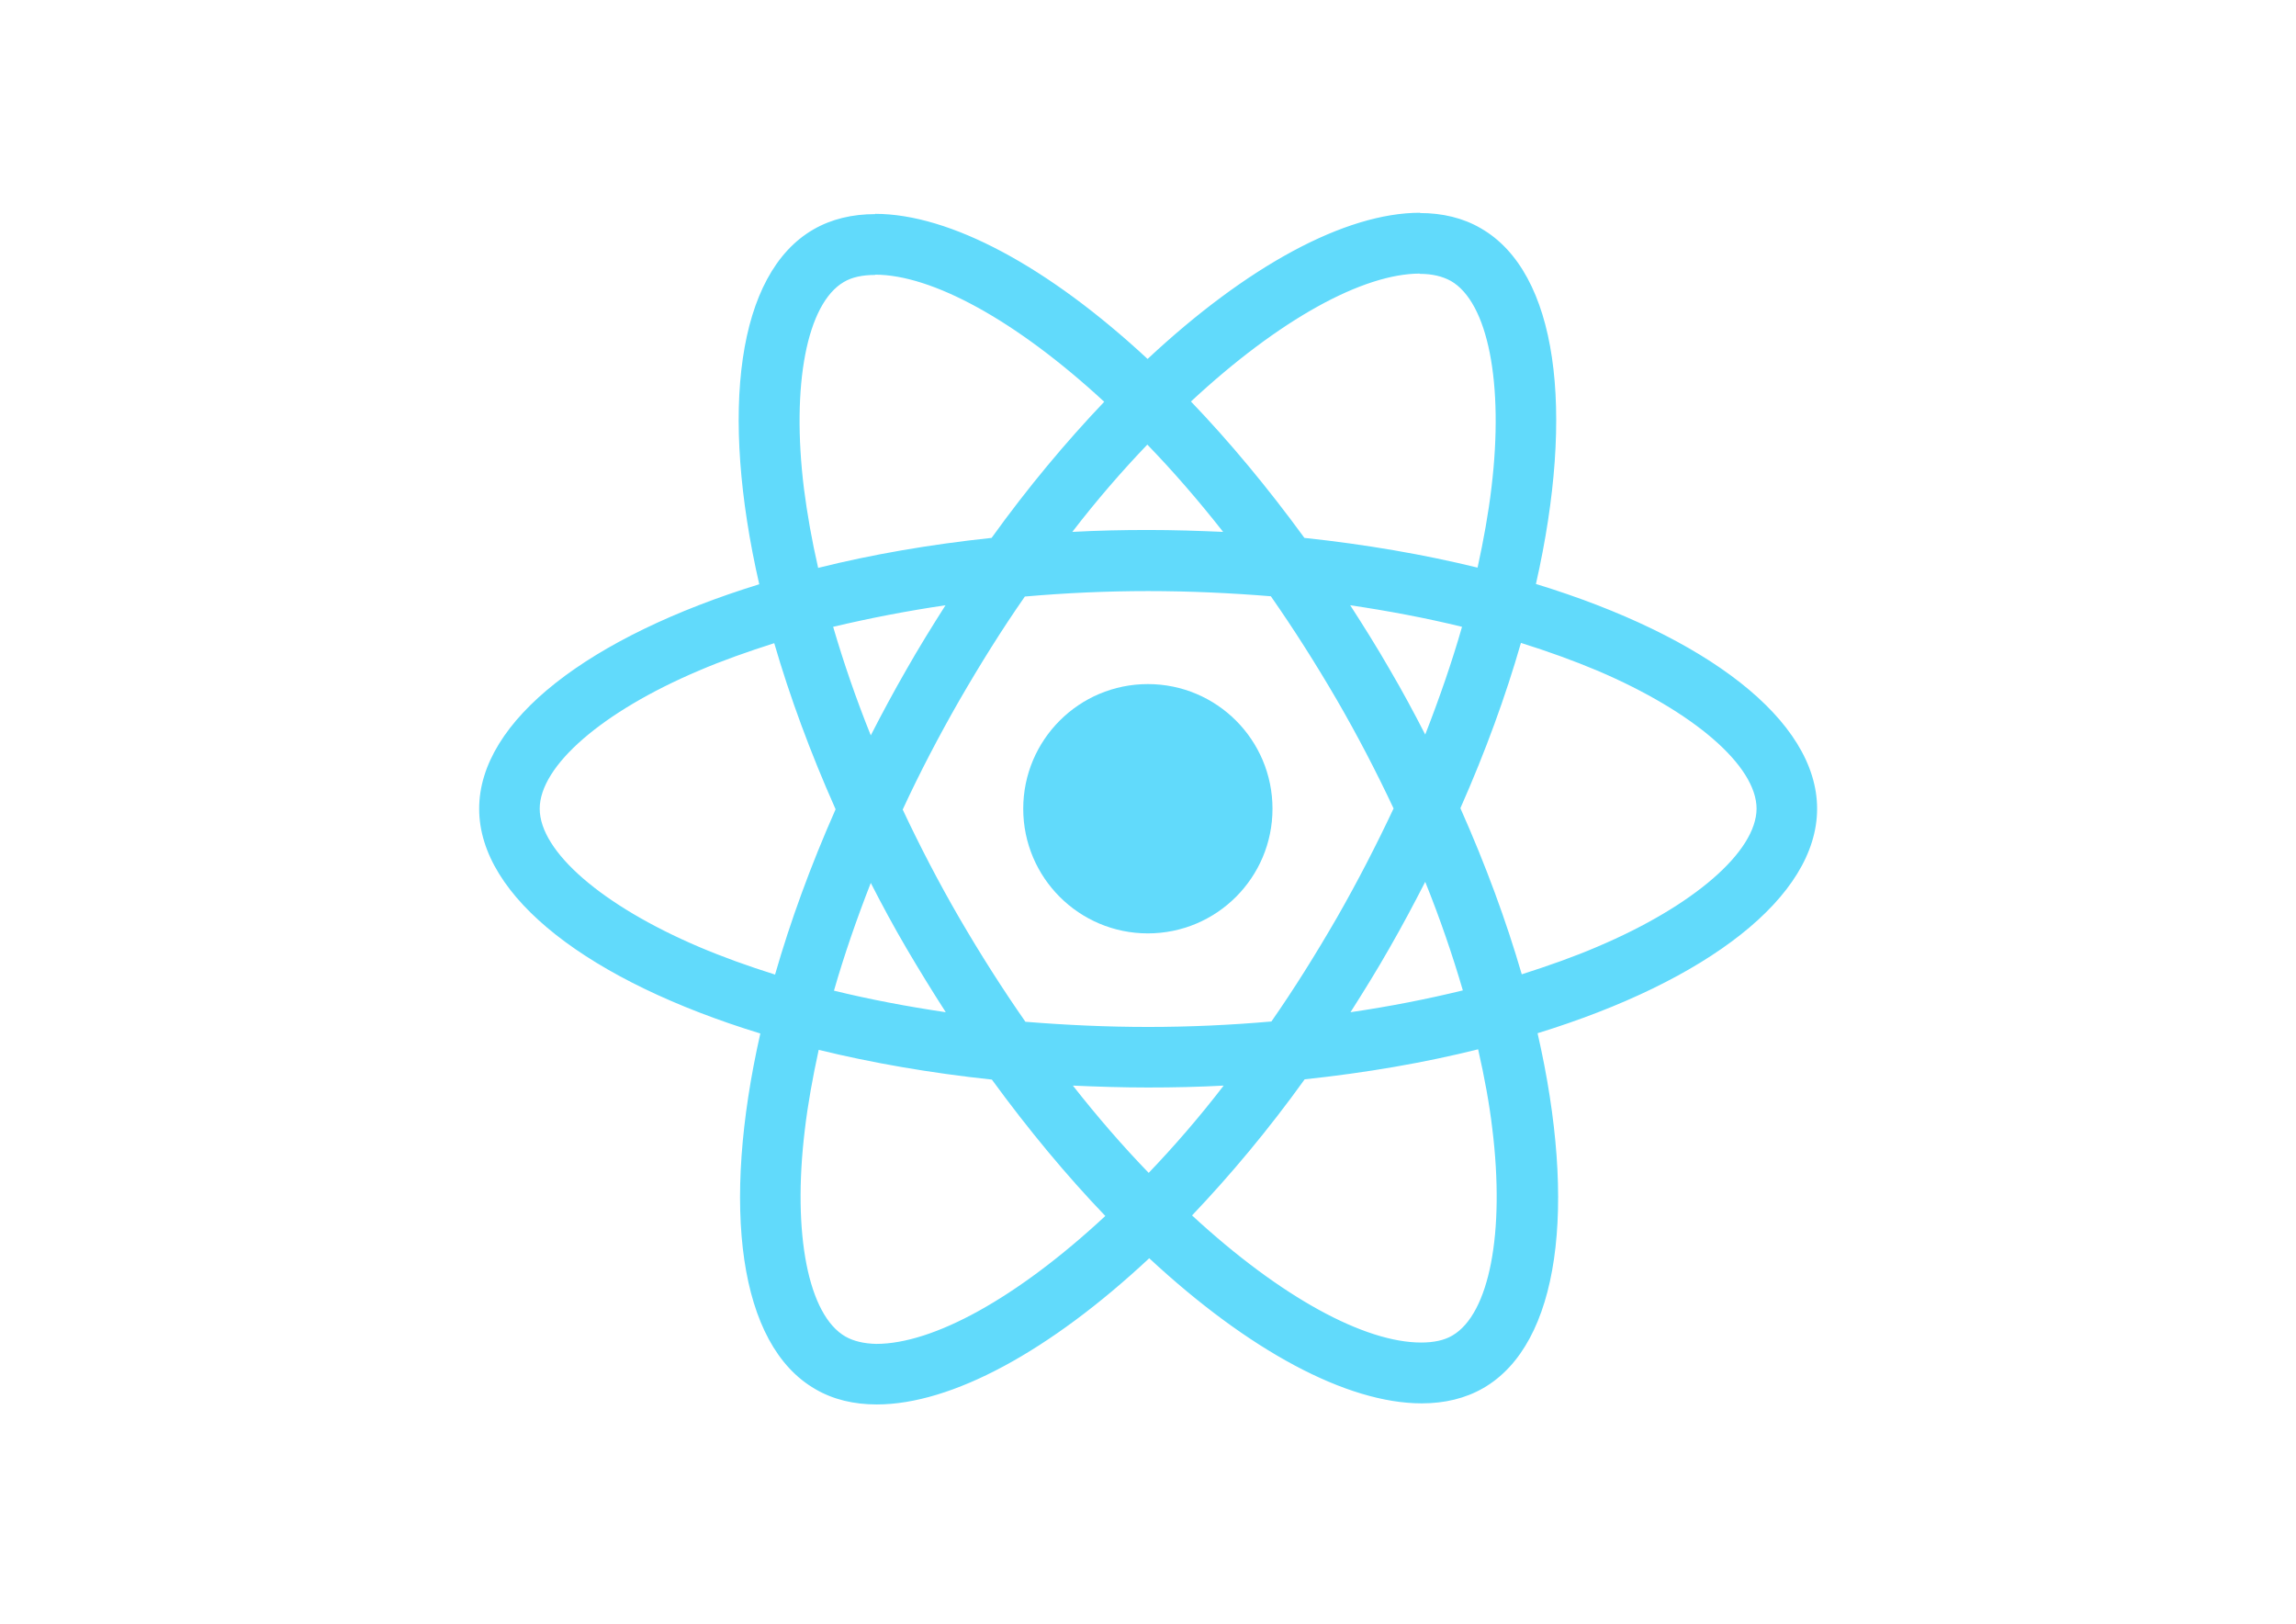
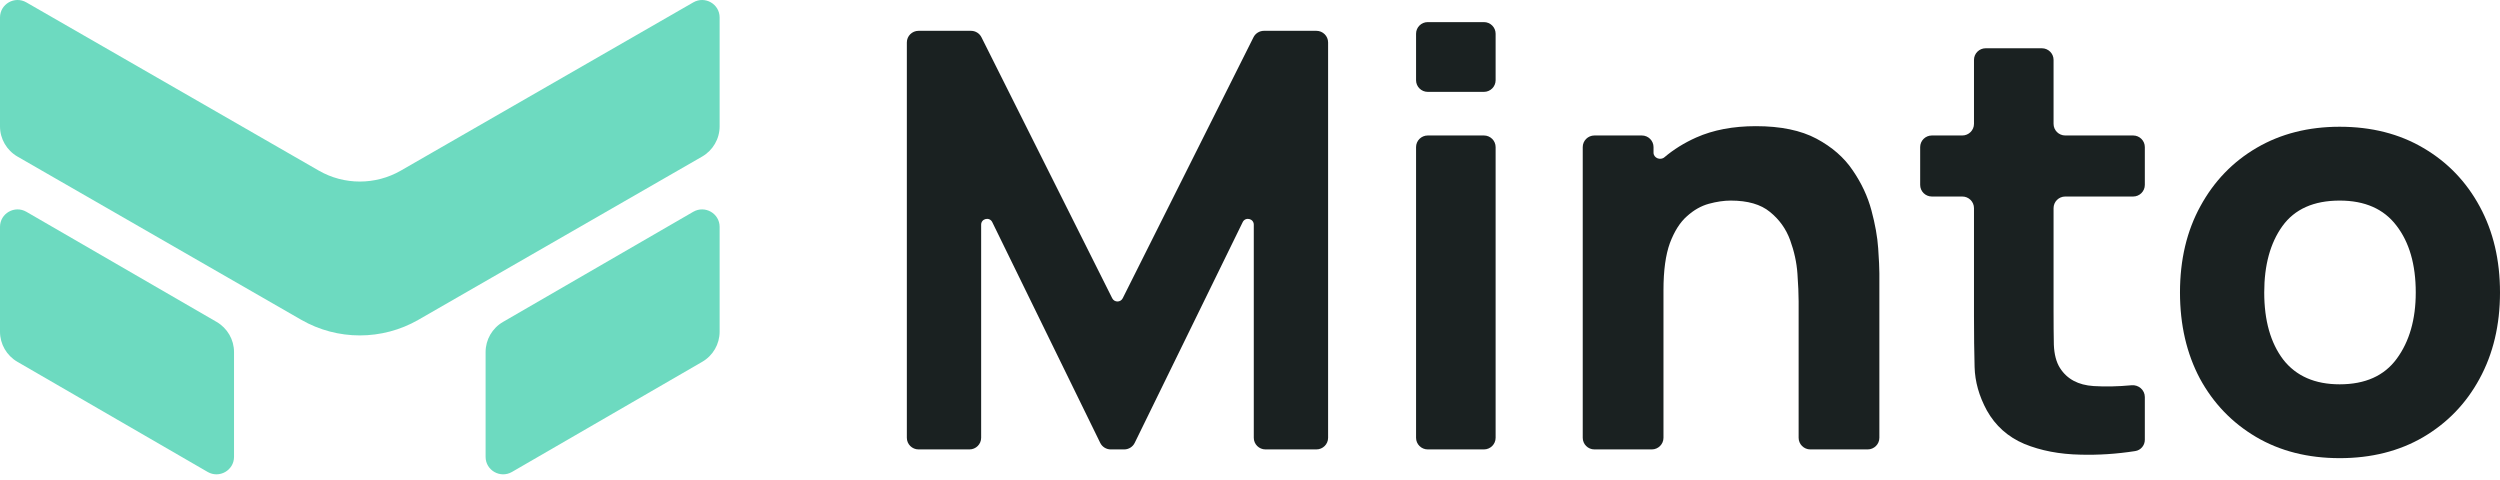
- <svg xmlns="http://www.w3.org/2000/svg" viewBox="0 0 841.9 595.3">
-   <g fill="#61DAFB">
-     <path d="M666.3 296.5c0-32.5-40.7-63.3-103.1-82.4 14.4-63.6 8-114.2-20.2-130.4-6.5-3.8-14.1-5.6-22.4-5.6v22.3c4.6 0 8.3.9 11.4 2.6 13.6 7.8 19.5 37.5 14.9 75.7-1.1 9.4-2.9 19.3-5.1 29.4-19.6-4.8-41-8.5-63.5-10.9-13.5-18.5-27.5-35.3-41.6-50 32.6-30.3 63.2-46.9 84-46.9V78c-27.5 0-63.5 19.6-99.9 53.6-36.4-33.8-72.4-53.2-99.9-53.2v22.3c20.7 0 51.4 16.5 84 46.6-14 14.7-28 31.4-41.3 49.9-22.6 2.4-44 6.1-63.6 11-2.3-10-4-19.7-5.2-29-4.7-38.2 1.1-67.9 14.6-75.8 3-1.8 6.9-2.6 11.5-2.6V78.5c-8.4 0-16 1.8-22.6 5.6-28.1 16.2-34.4 66.7-19.9 130.1-62.2 19.2-102.7 49.9-102.7 82.3 0 32.5 40.7 63.3 103.1 82.4-14.4 63.6-8 114.2 20.2 130.4 6.5 3.8 14.1 5.6 22.5 5.6 27.5 0 63.5-19.6 99.9-53.6 36.4 33.8 72.4 53.2 99.9 53.2 8.4 0 16-1.8 22.6-5.6 28.1-16.2 34.4-66.7 19.9-130.1 62-19.1 102.5-49.9 102.5-82.3zm-130.2-66.7c-3.7 12.9-8.3 26.2-13.5 39.5-4.1-8-8.4-16-13.1-24-4.6-8-9.5-15.8-14.4-23.4 14.2 2.1 27.9 4.7 41 7.9zm-45.8 106.5c-7.8 13.5-15.8 26.3-24.1 38.2-14.9 1.3-30 2-45.2 2-15.1 0-30.2-.7-45-1.9-8.3-11.9-16.4-24.6-24.2-38-7.6-13.1-14.5-26.4-20.8-39.8 6.2-13.4 13.2-26.8 20.7-39.9 7.8-13.5 15.8-26.3 24.1-38.2 14.9-1.3 30-2 45.2-2 15.1 0 30.2.7 45 1.9 8.3 11.9 16.4 24.6 24.2 38 7.6 13.1 14.5 26.4 20.8 39.8-6.3 13.4-13.2 26.8-20.7 39.9zm32.3-13c5.4 13.4 10 26.8 13.8 39.8-13.1 3.2-26.9 5.9-41.2 8 4.9-7.7 9.8-15.6 14.4-23.7 4.6-8 8.9-16.1 13-24.1zM421.2 430c-9.3-9.6-18.6-20.3-27.8-32 9 .4 18.2.7 27.5.7 9.4 0 18.7-.2 27.8-.7-9 11.7-18.3 22.4-27.5 32zm-74.4-58.9c-14.2-2.1-27.9-4.7-41-7.9 3.7-12.9 8.3-26.2 13.5-39.5 4.1 8 8.4 16 13.1 24 4.7 8 9.5 15.8 14.4 23.4zM420.7 163c9.3 9.6 18.6 20.3 27.8 32-9-.4-18.2-.7-27.5-.7-9.4 0-18.7.2-27.8.7 9-11.7 18.3-22.4 27.5-32zm-74 58.9c-4.9 7.7-9.8 15.6-14.4 23.7-4.6 8-8.9 16-13 24-5.4-13.4-10-26.8-13.8-39.8 13.1-3.1 26.9-5.8 41.2-7.9zm-90.5 125.2c-35.4-15.1-58.3-34.9-58.3-50.6 0-15.7 22.9-35.6 58.3-50.6 8.6-3.7 18-7 27.7-10.1 5.7 19.6 13.2 40 22.5 60.9-9.2 20.8-16.6 41.1-22.2 60.6-9.9-3.1-19.3-6.5-28-10.2zM310 490c-13.6-7.8-19.5-37.5-14.9-75.7 1.1-9.4 2.9-19.3 5.1-29.4 19.6 4.8 41 8.5 63.5 10.9 13.5 18.5 27.5 35.3 41.6 50-32.6 30.3-63.2 46.9-84 46.9-4.5-.1-8.3-1-11.3-2.7zm237.2-76.2c4.7 38.2-1.1 67.9-14.6 75.8-3 1.8-6.9 2.6-11.5 2.6-20.7 0-51.4-16.5-84-46.6 14-14.7 28-31.4 41.3-49.9 22.6-2.4 44-6.1 63.6-11 2.3 10.1 4.1 19.8 5.2 29.1zm38.5-66.7c-8.6 3.7-18 7-27.7 10.1-5.7-19.6-13.2-40-22.5-60.9 9.2-20.8 16.6-41.1 22.2-60.6 9.9 3.1 19.3 6.5 28.1 10.2 35.4 15.1 58.3 34.9 58.3 50.6-.1 15.7-23 35.6-58.4 50.6zM320.8 78.4z" />
-     <circle cx="420.9" cy="296.5" r="45.7" />
-     <path d="M520.5 78.1z" />
-   </g>
+ <svg xmlns="http://www.w3.org/2000/svg" width="146" height="28" viewBox="0 0 146 28" fill="none">
+   <path d="M1.539 0.139C0.855 -0.255 0 0.235 0 1.02V7.381C0 8.108 0.39 8.78 1.023 9.145L17.59 18.675C19.707 19.893 22.319 19.893 24.437 18.675L41.003 9.145C41.636 8.78 42.026 8.108 42.026 7.381V1.02C42.026 0.235 41.171 -0.255 40.488 0.139L23.41 9.963C21.927 10.816 20.099 10.816 18.616 9.963L1.539 0.139Z" fill="#6DDAC0" />
+   <path d="M1.541 12.369C0.858 11.973 0 12.463 0 13.249V19.371C0 20.096 0.388 20.767 1.018 21.131L12.126 27.561C12.809 27.957 13.667 27.467 13.667 26.681V20.559C13.667 19.834 13.279 19.164 12.649 18.799L1.541 12.369Z" fill="#6DDAC0" />
+   <path d="M40.485 12.369C41.169 11.973 42.026 12.463 42.026 13.249V19.371C42.026 20.096 41.639 20.767 41.008 21.131L29.9 27.561C29.217 27.957 28.359 27.467 28.359 26.681V20.559C28.359 19.834 28.747 19.164 29.378 18.799L40.485 12.369Z" fill="#6DDAC0" />
+   <path d="M52.96 25.567C52.96 25.942 53.266 26.246 53.643 26.246H56.616C56.993 26.246 57.299 25.942 57.299 25.567V13.122C57.299 12.761 57.79 12.649 57.948 12.973L64.253 25.864C64.368 26.098 64.606 26.246 64.868 26.246H65.653C65.914 26.246 66.153 26.098 66.267 25.864L72.573 12.973C72.731 12.649 73.221 12.761 73.221 13.122V25.567C73.221 25.942 73.527 26.246 73.905 26.246H76.877C77.255 26.246 77.561 25.942 77.561 25.567V2.479C77.561 2.104 77.255 1.8 76.877 1.8H73.815C73.556 1.8 73.319 1.946 73.204 2.176L65.566 17.419C65.441 17.67 65.08 17.67 64.954 17.419L57.317 2.176C57.202 1.946 56.965 1.8 56.705 1.8H53.643C53.266 1.8 52.96 2.104 52.96 2.479V25.567Z" fill="#1A2121" />
+   <path d="M82.698 4.686C82.698 5.061 83.004 5.365 83.381 5.365H86.661C87.038 5.365 87.344 5.061 87.344 4.686V1.97C87.344 1.595 87.038 1.291 86.661 1.291H83.381C83.004 1.291 82.698 1.595 82.698 1.97V4.686ZM82.698 25.567C82.698 25.942 83.004 26.246 83.381 26.246H86.661C87.038 26.246 87.344 25.942 87.344 25.567V8.591C87.344 8.216 87.038 7.912 86.661 7.912H83.381C83.004 7.912 82.698 8.216 82.698 8.591V25.567Z" fill="#1A2121" />
+   <path d="M92.432 25.567C92.432 25.942 92.737 26.246 93.115 26.246H96.463C96.841 26.246 97.147 25.942 97.147 25.567V16.943C97.147 15.8 97.272 14.883 97.523 14.193C97.784 13.503 98.115 12.982 98.514 12.631C98.912 12.269 99.34 12.026 99.795 11.901C100.25 11.777 100.677 11.714 101.076 11.714C102.067 11.714 102.83 11.935 103.365 12.376C103.912 12.818 104.305 13.367 104.544 14.023C104.783 14.68 104.926 15.336 104.971 15.992C105.017 16.638 105.04 17.169 105.04 17.588V25.567C105.04 25.942 105.346 26.246 105.723 26.246H109.071C109.449 26.246 109.755 25.942 109.755 25.567V15.959C109.755 15.653 109.732 15.166 109.686 14.499C109.641 13.831 109.509 13.095 109.293 12.291C109.077 11.477 108.713 10.696 108.2 9.949C107.699 9.202 106.993 8.585 106.081 8.098C105.17 7.612 103.991 7.368 102.545 7.368C101.212 7.368 100.051 7.589 99.06 8.03C98.361 8.342 97.741 8.727 97.201 9.185C96.963 9.386 96.566 9.227 96.566 8.917V8.591C96.566 8.216 96.26 7.912 95.883 7.912H93.115C92.737 7.912 92.432 8.216 92.432 8.591V25.567Z" fill="#1A2121" />
+   <path d="M124.699 26.342C125.024 26.291 125.258 26.01 125.258 25.683V23.187C125.258 22.776 124.893 22.46 124.481 22.499C123.688 22.573 122.951 22.588 122.269 22.546C121.368 22.489 120.714 22.138 120.304 21.493C120.088 21.154 119.968 20.701 119.945 20.135C119.933 19.558 119.928 18.913 119.928 18.2V12.156C119.928 11.781 120.234 11.477 120.611 11.477H124.575C124.952 11.477 125.258 11.173 125.258 10.798V8.591C125.258 8.216 124.952 7.912 124.575 7.912H120.611C120.234 7.912 119.928 7.608 119.928 7.233V3.498C119.928 3.123 119.622 2.819 119.244 2.819H115.964C115.587 2.819 115.281 3.123 115.281 3.498V7.233C115.281 7.608 114.975 7.912 114.598 7.912H112.821C112.444 7.912 112.138 8.216 112.138 8.591V10.798C112.138 11.173 112.444 11.477 112.821 11.477H114.598C114.975 11.477 115.281 11.781 115.281 12.156V18.471C115.281 19.569 115.293 20.554 115.316 21.425C115.338 22.285 115.577 23.134 116.033 23.972C116.534 24.866 117.263 25.517 118.22 25.924C119.187 26.32 120.281 26.529 121.5 26.552C122.55 26.581 123.616 26.511 124.699 26.342Z" fill="#1A2121" />
+   <path d="M136.638 26.756C138.483 26.756 140.106 26.348 141.507 25.534C142.919 24.707 144.019 23.57 144.804 22.121C145.602 20.661 146 18.98 146 17.079C146 15.189 145.607 13.52 144.822 12.071C144.035 10.611 142.936 9.468 141.524 8.642C140.123 7.815 138.494 7.402 136.638 7.402C134.816 7.402 133.204 7.81 131.803 8.625C130.402 9.44 129.303 10.577 128.506 12.037C127.709 13.486 127.311 15.166 127.311 17.079C127.311 18.969 127.698 20.644 128.472 22.104C129.258 23.553 130.352 24.69 131.752 25.517C133.153 26.343 134.782 26.756 136.638 26.756ZM136.638 22.444C135.192 22.444 134.093 21.963 133.341 21.001C132.601 20.027 132.231 18.72 132.231 17.079C132.231 15.483 132.583 14.193 133.29 13.208C134.007 12.212 135.123 11.714 136.638 11.714C138.107 11.714 139.212 12.201 139.952 13.174C140.704 14.148 141.08 15.449 141.08 17.079C141.08 18.652 140.71 19.942 139.969 20.95C139.24 21.946 138.13 22.444 136.638 22.444Z" fill="#1A2121" />
</svg>
